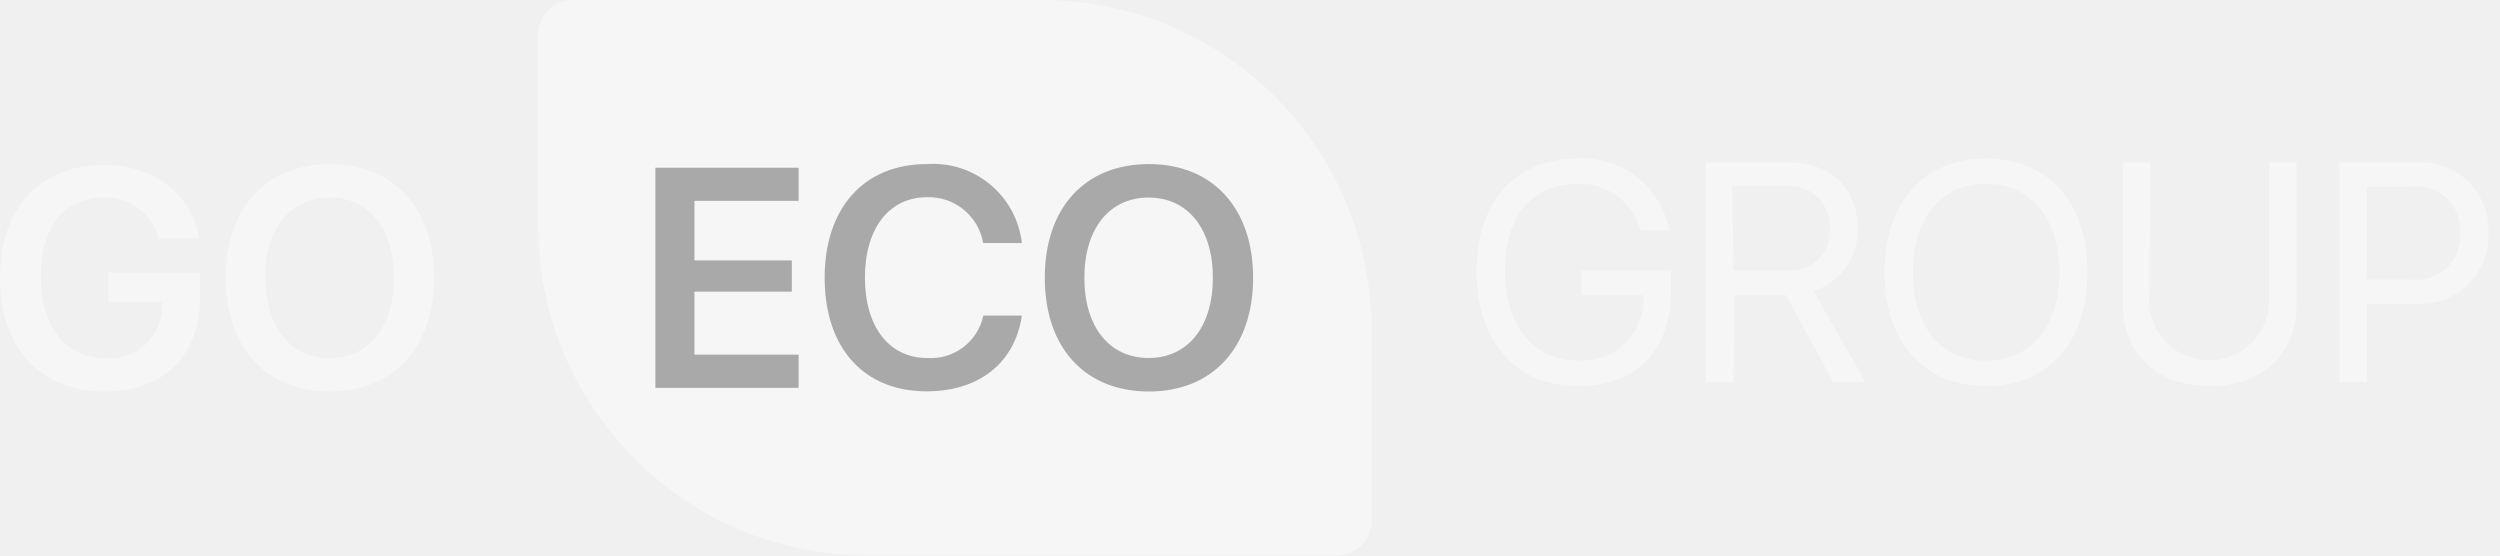
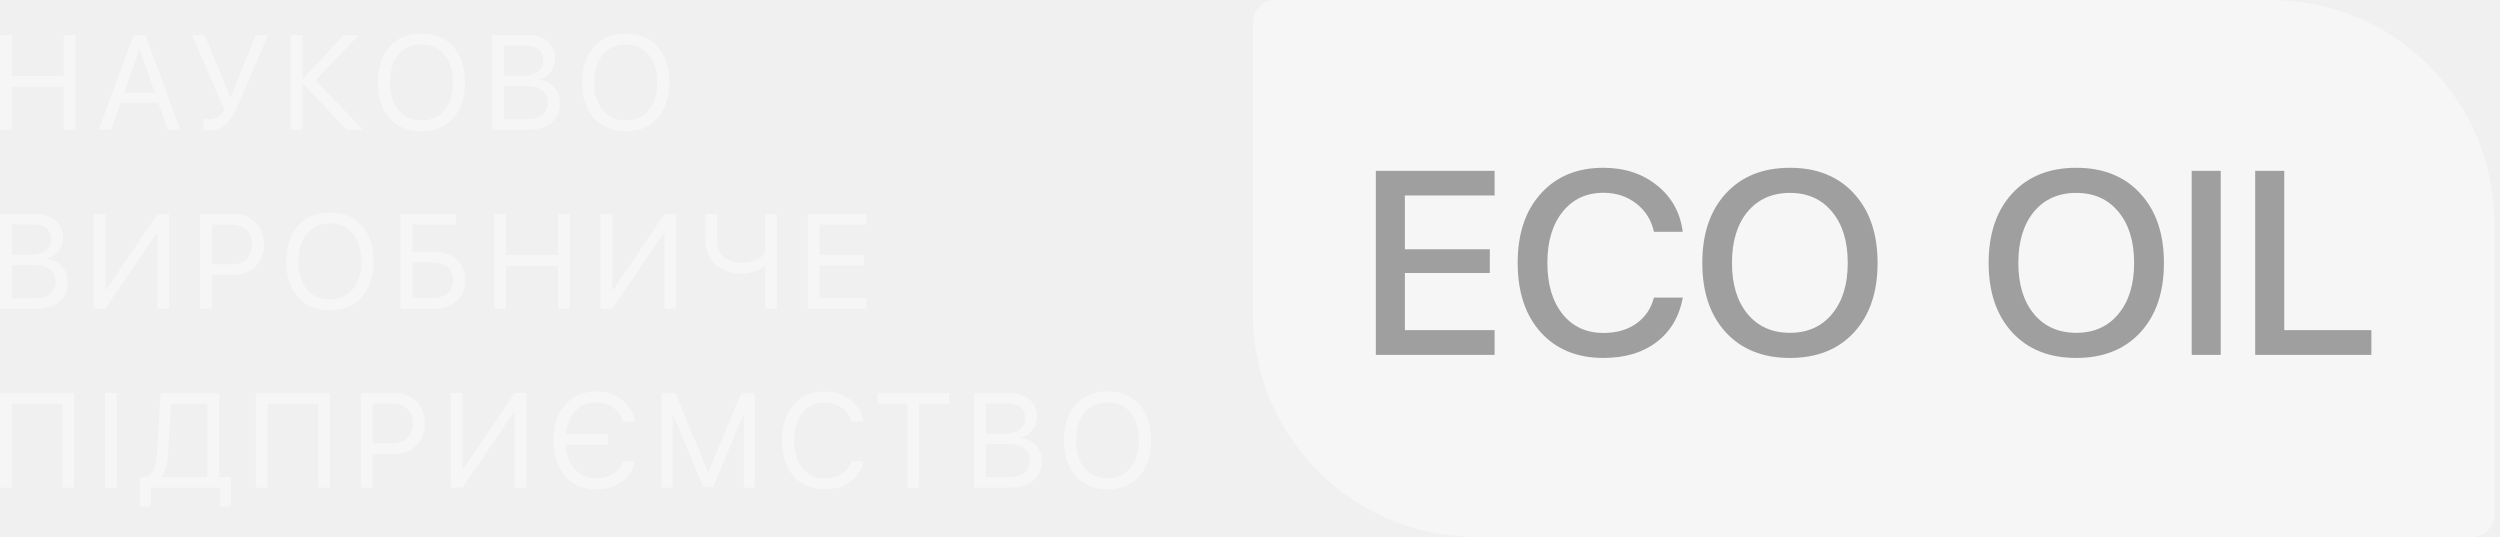
- <svg xmlns="http://www.w3.org/2000/svg" width="144" height="32" viewBox="0 0 144 32">
-   <g fill="none" fill-rule="nonzero" opacity=".4">
-     <path fill="#FFF" d="M33 0h27c10.493 0 19 8.507 19 19v11a2 2 0 0 1-2 2H50c-10.493 0-19-8.507-19-19V2a2 2 0 0 1 2-2z" />
-     <path fill="#3F3F3F" d="M66.18 9.45c3.68 0 6 2.55 6 6.55s-2.32 6.55-6 6.55-6-2.51-6-6.55 2.32-6.55 6-6.55zM58.86 14h-2.23a3.18 3.18 0 0 0-3.24-2.64c-2.18 0-3.57 1.8-3.57 4.63s1.39 4.63 3.58 4.63a3.09 3.09 0 0 0 3.24-2.44h2.22c-.4 2.72-2.47 4.36-5.47 4.36-3.62.01-5.89-2.48-5.89-6.54 0-4.05 2.29-6.55 5.89-6.55A5.15 5.15 0 0 1 58.86 14zM46 9.66v1.91h-6V15h5.61v1.8H40v3.63h6v1.91h-8.25V9.66H46zm20.16 1.72c-2.26 0-3.7 1.79-3.7 4.62s1.44 4.62 3.7 4.62c2.26 0 3.7-1.79 3.7-4.62s-1.44-4.62-3.7-4.62z" />
-     <path fill="#FFF" d="M96.16 13.28H94.5a3.61 3.61 0 0 0-3.64-2.69c-2.61 0-4.18 1.88-4.18 5s1.6 5.17 4.18 5.17a3.52 3.52 0 0 0 3.8-3.59V17h-3.58v-1.42h5.16v1.2c0 3.43-1.99 5.46-5.38 5.46-3.54 0-5.81-2.58-5.81-6.62s2.26-6.49 5.81-6.49a5.1 5.1 0 0 1 5.3 4.15zm18.24-4.15c3.6 0 5.84 2.54 5.84 6.56 0 4-2.25 6.55-5.84 6.55s-5.85-2.52-5.85-6.55c0-4.03 2.25-6.56 5.85-6.56zm9.46.22l-.07 8.13a3.46 3.46 0 0 0 6.91 0V9.35h1.58v8.23c0 2.71-1.88 4.66-5 4.66s-5-1.95-5-4.66V9.35h1.58zm-20.86 0c2.44 0 4 1.49 4 3.77a3.62 3.62 0 0 1-2.55 3.64l3 5.24h-1.86l-2.71-5h-3l-.03 5h-1.59V9.35H103zm39.198 1.139a3.89 3.89 0 0 1 1.132 2.931 3.91 3.91 0 0 1-4.07 4.08h-2.93V22h-1.58V9.35h4.52a3.89 3.89 0 0 1 2.928 1.139zm-27.798.101c-2.59 0-4.22 1.97-4.22 5.1 0 3.12 1.63 5.09 4.22 5.09s4.22-2 4.22-5.09-1.63-5.1-4.22-5.1zm24.46.16h-2.53v5.35h2.53a2.53 2.53 0 0 0 2.85-2.68 2.52 2.52 0 0 0-2.85-2.67zm-36.08-.03h-3l.07 4.86h3a2.27 2.27 0 0 0 2.55-2.43 2.33 2.33 0 0 0-2.62-2.43zM6 9.5c2.88 0 5.06 1.7 5.47 4.24H9.13A3.13 3.13 0 0 0 6 11.37c-2.29 0-3.65 1.7-3.65 4.56 0 2.86 1.42 4.7 3.71 4.7a3 3 0 0 0 3.28-3v-.21H6.26V15.7h5.27v1.35c0 3.44-2.06 5.5-5.53 5.5-3.7 0-6-2.55-6-6.55s2.29-6.5 6-6.5zm13-.05c3.68 0 6 2.55 6 6.55s-2.32 6.55-6 6.55S13 20 13 16s2.32-6.55 6-6.55zm-.01 1.93c-2.26 0-3.72 1.79-3.72 4.62h.02c0 2.83 1.43 4.62 3.7 4.62 2.27 0 3.7-1.79 3.7-4.62s-1.44-4.62-3.7-4.62z" />
+ <svg xmlns="http://www.w3.org/2000/svg" width="149" height="32" viewBox="0 0 149 32" fill="none">
+   <g opacity="0.4">
+     <path d="M74.667 1.333C74.667 0.597 75.264 0 76 0H135.334C142.697 0 148.667 5.97 148.667 13.333V30.667C148.667 31.403 148.07 32 147.334 32H88C80.636 32 74.667 26.03 74.667 18.667V1.333Z" fill="white" />
+     <path d="M89.078 19.676V21.151H82V10.182H89.078V11.649H83.731V14.857H88.792V16.271H83.731V19.676H89.078Z" fill="#262626" />
+     <path d="M95.561 21.333C93.995 21.333 92.751 20.824 91.829 19.805C90.912 18.787 90.453 17.406 90.453 15.663C90.453 13.93 90.914 12.554 91.837 11.535C92.759 10.512 94 10 95.561 10C96.828 10 97.897 10.352 98.768 11.057C99.638 11.756 100.146 12.676 100.29 13.816H98.575C98.42 13.111 98.067 12.549 97.516 12.128C96.97 11.703 96.318 11.49 95.561 11.49C94.546 11.49 93.735 11.87 93.127 12.63C92.524 13.385 92.223 14.396 92.223 15.663C92.223 16.945 92.524 17.963 93.127 18.718C93.73 19.468 94.544 19.843 95.569 19.843C96.341 19.843 96.99 19.659 97.516 19.289C98.046 18.919 98.399 18.402 98.575 17.738H100.298C100.086 18.873 99.564 19.757 98.729 20.391C97.9 21.019 96.844 21.333 95.561 21.333Z" fill="#262626" />
+     <path d="M106.68 10C108.282 10 109.552 10.509 110.49 11.528C111.432 12.546 111.904 13.927 111.904 15.671C111.904 17.414 111.435 18.794 110.497 19.813C109.56 20.827 108.287 21.333 106.68 21.333C105.073 21.333 103.801 20.827 102.863 19.813C101.925 18.794 101.457 17.414 101.457 15.671C101.457 13.927 101.925 12.546 102.863 11.528C103.801 10.509 105.073 10 106.68 10ZM106.68 11.497C105.619 11.497 104.777 11.872 104.153 12.622C103.535 13.372 103.226 14.388 103.226 15.671C103.226 16.948 103.535 17.961 104.153 18.711C104.777 19.461 105.619 19.836 106.68 19.836C107.736 19.836 108.573 19.461 109.191 18.711C109.815 17.961 110.126 16.948 110.126 15.671C110.126 14.388 109.815 13.372 109.191 12.622C108.573 11.872 107.736 11.497 106.68 11.497Z" fill="#262626" />
+     <path d="M123.747 10C125.349 10 126.619 10.509 127.556 11.528C128.499 12.546 128.97 13.927 128.97 15.671C128.97 17.414 128.502 18.794 127.564 19.813C126.627 20.827 125.354 21.333 123.747 21.333C122.14 21.333 120.867 20.827 119.93 19.813C118.992 18.794 118.523 17.414 118.523 15.671C118.523 13.927 118.992 12.546 119.93 11.528C120.867 10.509 122.14 10 123.747 10ZM123.747 11.497C122.686 11.497 121.843 11.872 121.22 12.622C120.602 13.372 120.293 14.388 120.293 15.671C120.293 16.948 120.602 17.961 121.22 18.711C121.843 19.461 122.686 19.836 123.747 19.836C124.803 19.836 125.64 19.461 126.258 18.711C126.882 17.961 127.193 16.948 127.193 15.671C127.193 14.388 126.882 13.372 126.258 12.622C125.64 11.872 124.803 11.497 123.747 11.497Z" fill="#262626" />
+     <path d="M132.355 21.151H130.624V10.182H132.355V21.151Z" fill="#262626" />
+     <path d="M141.334 19.676V21.151H134.41V10.182H136.141V19.676H141.334Z" fill="#262626" />
+     <path d="M4.5 7.73H3.797V5.164H0.703V7.73H0V2.094H0.703V4.531H3.797V2.094H4.5V7.73Z" fill="white" />
+     <path d="M10.003 7.73L9.436 6.117H7.194L6.628 7.73H5.889L7.967 2.094H8.663L10.741 7.73H10.003ZM8.303 2.949L7.401 5.52H9.229L8.327 2.949H8.303Z" fill="white" />
+     <path d="M12.45 7.77C12.31 7.77 12.206 7.753 12.138 7.719V7.086C12.221 7.107 12.325 7.117 12.45 7.117C12.662 7.117 12.84 7.07 12.986 6.977C13.132 6.883 13.26 6.733 13.372 6.527L11.447 2.094H12.197L13.708 5.746H13.771L15.247 2.094H15.978L14.251 6.117C13.983 6.742 13.719 7.174 13.458 7.414C13.2 7.651 12.865 7.77 12.45 7.77Z" fill="white" />
+     <path d="M18.805 4.789L21.629 7.73H20.664L18.062 4.992H18.031V7.73H17.328V2.094H18.031V4.691H18.062L20.484 2.094H21.367L18.805 4.789Z" fill="white" />
+     <path d="M23.217 2.785C23.684 2.262 24.316 2 25.116 2C25.915 2 26.548 2.262 27.014 2.785C27.48 3.309 27.713 4.018 27.713 4.914C27.713 5.81 27.48 6.52 27.014 7.043C26.548 7.564 25.915 7.824 25.116 7.824C24.316 7.824 23.684 7.564 23.217 7.043C22.751 6.52 22.518 5.81 22.518 4.914C22.518 4.018 22.751 3.309 23.217 2.785ZM26.483 3.262C26.147 2.853 25.691 2.648 25.116 2.648C24.54 2.648 24.083 2.853 23.745 3.262C23.409 3.668 23.241 4.219 23.241 4.914C23.241 5.607 23.409 6.158 23.745 6.566C24.083 6.973 24.54 7.176 25.116 7.176C25.691 7.176 26.147 6.973 26.483 6.566C26.822 6.158 26.991 5.607 26.991 4.914C26.991 4.219 26.822 3.668 26.483 3.262Z" fill="white" />
+     <path d="M31.462 7.73H29.333V2.094H31.47C31.952 2.094 32.341 2.223 32.638 2.48C32.938 2.738 33.087 3.078 33.087 3.5C33.087 3.794 32.992 4.061 32.802 4.301C32.615 4.538 32.385 4.681 32.115 4.73V4.762C32.497 4.811 32.802 4.961 33.029 5.211C33.258 5.461 33.372 5.773 33.372 6.148C33.372 6.646 33.203 7.034 32.865 7.312C32.529 7.591 32.061 7.73 31.462 7.73ZM30.037 2.715V4.523H31.091C31.508 4.523 31.826 4.443 32.044 4.281C32.266 4.12 32.376 3.887 32.376 3.582C32.376 3.303 32.284 3.09 32.099 2.941C31.914 2.79 31.651 2.715 31.31 2.715H30.037ZM30.037 7.109H31.357C31.781 7.109 32.103 7.025 32.322 6.855C32.54 6.686 32.65 6.439 32.65 6.113C32.65 5.457 32.197 5.129 31.29 5.129H30.037V7.109Z" fill="white" />
+     <path d="M35.395 2.785C35.861 2.262 36.493 2 37.293 2C38.092 2 38.725 2.262 39.191 2.785C39.658 3.309 39.891 4.018 39.891 4.914C39.891 5.81 39.658 6.52 39.191 7.043C38.725 7.564 38.092 7.824 37.293 7.824C36.493 7.824 35.861 7.564 35.395 7.043C34.928 6.52 34.695 5.81 34.695 4.914C34.695 4.018 34.928 3.309 35.395 2.785ZM38.66 3.262C38.324 2.853 37.868 2.648 37.293 2.648C36.717 2.648 36.26 2.853 35.922 3.262C35.586 3.668 35.418 4.219 35.418 4.914C35.418 5.607 35.586 6.158 35.922 6.566C36.26 6.973 36.717 7.176 37.293 7.176C37.868 7.176 38.324 6.973 38.66 6.566C38.999 6.158 39.168 5.607 39.168 4.914C39.168 4.219 38.999 3.668 38.66 3.262Z" fill="white" />
+     <path d="M2.129 18.397H0V12.76H2.137C2.618 12.76 3.008 12.889 3.305 13.147C3.604 13.405 3.754 13.745 3.754 14.167C3.754 14.461 3.659 14.728 3.469 14.967C3.281 15.204 3.052 15.348 2.781 15.397V15.428C3.164 15.478 3.469 15.628 3.695 15.878C3.924 16.128 4.039 16.44 4.039 16.815C4.039 17.312 3.87 17.701 3.531 17.979C3.195 18.258 2.728 18.397 2.129 18.397ZM0.703 13.382V15.19H1.758C2.174 15.19 2.492 15.109 2.711 14.948C2.932 14.787 3.043 14.553 3.043 14.249C3.043 13.97 2.951 13.757 2.766 13.608C2.581 13.457 2.318 13.382 1.977 13.382H0.703ZM0.703 17.776H2.023C2.448 17.776 2.77 17.691 2.988 17.522C3.207 17.353 3.316 17.105 3.316 16.78C3.316 16.124 2.863 15.796 1.957 15.796H0.703V17.776Z" fill="white" />
+     <path d="M9.385 18.397V13.913H9.323L6.276 18.397H5.581V12.76H6.276V17.26H6.339L9.385 12.76H10.081V18.397H9.385Z" fill="white" />
+     <path d="M11.919 12.76H13.931C14.46 12.76 14.892 12.93 15.228 13.268C15.566 13.604 15.736 14.038 15.736 14.569C15.736 15.103 15.566 15.539 15.228 15.878C14.889 16.216 14.454 16.385 13.923 16.385H12.622V18.397H11.919V12.76ZM12.622 13.385V15.76H13.747C14.148 15.76 14.46 15.656 14.681 15.448C14.902 15.237 15.013 14.944 15.013 14.569C15.013 14.194 14.902 13.904 14.681 13.698C14.462 13.49 14.151 13.385 13.747 13.385H12.622Z" fill="white" />
+     <path d="M17.762 13.452C18.228 12.928 18.861 12.667 19.66 12.667C20.46 12.667 21.092 12.928 21.559 13.452C22.025 13.975 22.258 14.685 22.258 15.581C22.258 16.477 22.025 17.186 21.559 17.71C21.092 18.23 20.46 18.491 19.66 18.491C18.861 18.491 18.228 18.23 17.762 17.71C17.296 17.186 17.062 16.477 17.062 15.581C17.062 14.685 17.296 13.975 17.762 13.452ZM21.027 13.928C20.691 13.52 20.236 13.315 19.66 13.315C19.085 13.315 18.628 13.52 18.289 13.928C17.953 14.335 17.785 14.885 17.785 15.581C17.785 16.273 17.953 16.824 18.289 17.233C18.628 17.639 19.085 17.842 19.66 17.842C20.236 17.842 20.691 17.639 21.027 17.233C21.366 16.824 21.535 16.273 21.535 15.581C21.535 14.885 21.366 14.335 21.027 13.928Z" fill="white" />
+     <path d="M27.733 16.706C27.733 17.203 27.564 17.609 27.225 17.924C26.889 18.24 26.457 18.397 25.928 18.397H23.878V12.76H27.171V13.393H24.581V15.007H25.921C26.452 15.007 26.887 15.165 27.225 15.483C27.564 15.798 27.733 16.206 27.733 16.706ZM24.581 17.764H25.745C26.148 17.764 26.46 17.673 26.678 17.491C26.9 17.306 27.01 17.044 27.01 16.706C27.01 16.365 26.9 16.102 26.678 15.917C26.46 15.732 26.148 15.639 25.745 15.639H24.581V17.764Z" fill="white" />
+     <path d="M33.958 18.397H33.255V15.831H30.162V18.397H29.458V12.76H30.162V15.198H33.255V12.76H33.958V18.397Z" fill="white" />
+     <path d="M39.602 18.397V13.913H39.539L36.492 18.397H35.797V12.76H36.492V17.26H36.555L39.602 12.76H40.297V18.397H39.602Z" fill="white" />
+     <path d="M46.303 18.397H45.6V15.866H45.538C45.168 16.158 44.719 16.303 44.19 16.303C43.844 16.303 43.533 16.25 43.257 16.143C42.98 16.037 42.754 15.889 42.577 15.702C42.402 15.512 42.268 15.293 42.175 15.046C42.083 14.796 42.038 14.525 42.038 14.233V12.76H42.741V14.237C42.741 14.677 42.866 15.023 43.116 15.276C43.368 15.529 43.727 15.655 44.19 15.655C44.482 15.655 44.75 15.607 44.995 15.51C45.24 15.412 45.441 15.283 45.6 15.124V12.76H46.303V18.397Z" fill="white" />
+     <path d="M51.638 17.764V18.397H48.146V12.76H51.638V13.393H48.849V15.202H51.493V15.827H48.849V17.764H51.638Z" fill="white" />
+     <path d="M4.418 29.064H3.723V24.068H0.707V29.064H0V23.427H4.418V29.064Z" fill="white" />
+     <path d="M6.964 29.064H6.26V23.427H6.964V29.064Z" fill="white" />
+     <path d="M10.017 26.99C9.996 27.338 9.957 27.621 9.9 27.837C9.845 28.053 9.753 28.241 9.622 28.4V28.431H12.357V24.06H10.2L10.017 26.99ZM8.986 29.064V30.177H8.333V28.431H8.751C8.947 28.327 9.09 28.156 9.181 27.919C9.275 27.68 9.333 27.365 9.357 26.974L9.572 23.427H13.06V28.431H13.763V30.177H13.111V29.064H8.986Z" fill="white" />
+     <path d="M19.668 29.064H18.973V24.068H15.957V29.064H15.25V23.427H19.668V29.064Z" fill="white" />
+     <path d="M21.51 23.427H23.522C24.051 23.427 24.483 23.596 24.819 23.935C25.158 24.271 25.327 24.704 25.327 25.236C25.327 25.77 25.158 26.206 24.819 26.544C24.48 26.883 24.046 27.052 23.514 27.052H22.213V29.064H21.51V23.427ZM22.213 24.052V26.427H23.338C23.74 26.427 24.051 26.323 24.272 26.115C24.494 25.904 24.604 25.611 24.604 25.236C24.604 24.861 24.494 24.57 24.272 24.365C24.053 24.156 23.742 24.052 23.338 24.052H22.213Z" fill="white" />
+     <path d="M30.677 29.064V24.579H30.615L27.568 29.064H26.872V23.427H27.568V27.927H27.63L30.677 23.427H31.372V29.064H30.677Z" fill="white" />
+     <path d="M37.855 27.494C37.717 28.03 37.448 28.441 37.047 28.728C36.646 29.014 36.141 29.158 35.531 29.158C34.753 29.158 34.134 28.896 33.676 28.372C33.22 27.846 32.992 27.137 32.992 26.244C32.992 25.358 33.223 24.652 33.684 24.126C34.145 23.598 34.76 23.333 35.531 23.333C36.13 23.333 36.641 23.497 37.062 23.826C37.487 24.151 37.751 24.585 37.855 25.126H37.137C37.035 24.777 36.839 24.5 36.547 24.294C36.255 24.086 35.917 23.982 35.531 23.982C35.031 23.982 34.617 24.152 34.289 24.494C33.961 24.835 33.776 25.292 33.734 25.865H36.234V26.497H33.723C33.746 27.112 33.923 27.602 34.254 27.966C34.585 28.328 35.012 28.509 35.535 28.509C35.934 28.509 36.272 28.421 36.551 28.244C36.829 28.066 37.025 27.816 37.137 27.494H37.855Z" fill="white" />
+     <path d="M44.987 29.064H44.331V24.72H44.303L42.507 29.025H41.913L40.116 24.72H40.089V29.064H39.432V23.427H40.249L42.194 28.13H42.225L44.171 23.427H44.987V29.064Z" fill="white" />
+     <path d="M49.146 29.158C48.367 29.158 47.749 28.896 47.29 28.372C46.835 27.846 46.607 27.137 46.607 26.244C46.607 25.358 46.837 24.652 47.298 24.126C47.759 23.598 48.375 23.333 49.146 23.333C49.745 23.333 50.255 23.497 50.677 23.826C51.102 24.151 51.366 24.585 51.47 25.126H50.751C50.65 24.777 50.453 24.5 50.161 24.294C49.87 24.086 49.531 23.982 49.146 23.982C48.596 23.982 48.156 24.188 47.825 24.599C47.495 25.01 47.329 25.559 47.329 26.244C47.329 26.936 47.493 27.487 47.822 27.896C48.15 28.305 48.592 28.509 49.15 28.509C49.548 28.509 49.887 28.421 50.165 28.244C50.444 28.066 50.639 27.816 50.751 27.494H51.47C51.332 28.03 51.062 28.441 50.661 28.728C50.26 29.014 49.755 29.158 49.146 29.158Z" fill="white" />
+     <path d="M54.785 29.064H54.082V24.06H52.305V23.427H56.562V24.06H54.785V29.064Z" fill="white" />
+     <path d="M60.178 29.064H58.05V23.427H60.186C60.668 23.427 61.057 23.556 61.354 23.814C61.654 24.072 61.803 24.412 61.803 24.833C61.803 25.128 61.708 25.395 61.518 25.634C61.331 25.871 61.102 26.014 60.831 26.064V26.095C61.214 26.145 61.518 26.294 61.745 26.544C61.974 26.794 62.089 27.107 62.089 27.482C62.089 27.979 61.919 28.367 61.581 28.646C61.245 28.924 60.777 29.064 60.178 29.064ZM58.753 24.048V25.857H59.807C60.224 25.857 60.542 25.776 60.76 25.615C60.982 25.453 61.092 25.22 61.092 24.915C61.092 24.637 61 24.423 60.815 24.275C60.63 24.124 60.367 24.048 60.026 24.048H58.753ZM58.753 28.443H60.073C60.497 28.443 60.819 28.358 61.038 28.189C61.257 28.02 61.366 27.772 61.366 27.447C61.366 26.79 60.913 26.462 60.007 26.462H58.753V28.443Z" fill="white" />
+     <path d="M64.111 24.119C64.577 23.595 65.21 23.333 66.009 23.333C66.809 23.333 67.441 23.595 67.908 24.119C68.374 24.642 68.607 25.352 68.607 26.247C68.607 27.143 68.374 27.853 67.908 28.376C67.441 28.897 66.809 29.158 66.009 29.158C65.21 29.158 64.577 28.897 64.111 28.376C63.645 27.853 63.411 27.143 63.411 26.247C63.411 25.352 63.645 24.642 64.111 24.119ZM67.376 24.595C67.04 24.186 66.585 23.982 66.009 23.982C65.434 23.982 64.977 24.186 64.638 24.595C64.302 25.001 64.134 25.552 64.134 26.247C64.134 26.94 64.302 27.491 64.638 27.9C64.977 28.306 65.434 28.509 66.009 28.509C66.585 28.509 67.04 28.306 67.376 27.9C67.715 27.491 67.884 26.94 67.884 26.247C67.884 25.552 67.715 25.001 67.376 24.595Z" fill="white" />
  </g>
</svg>
